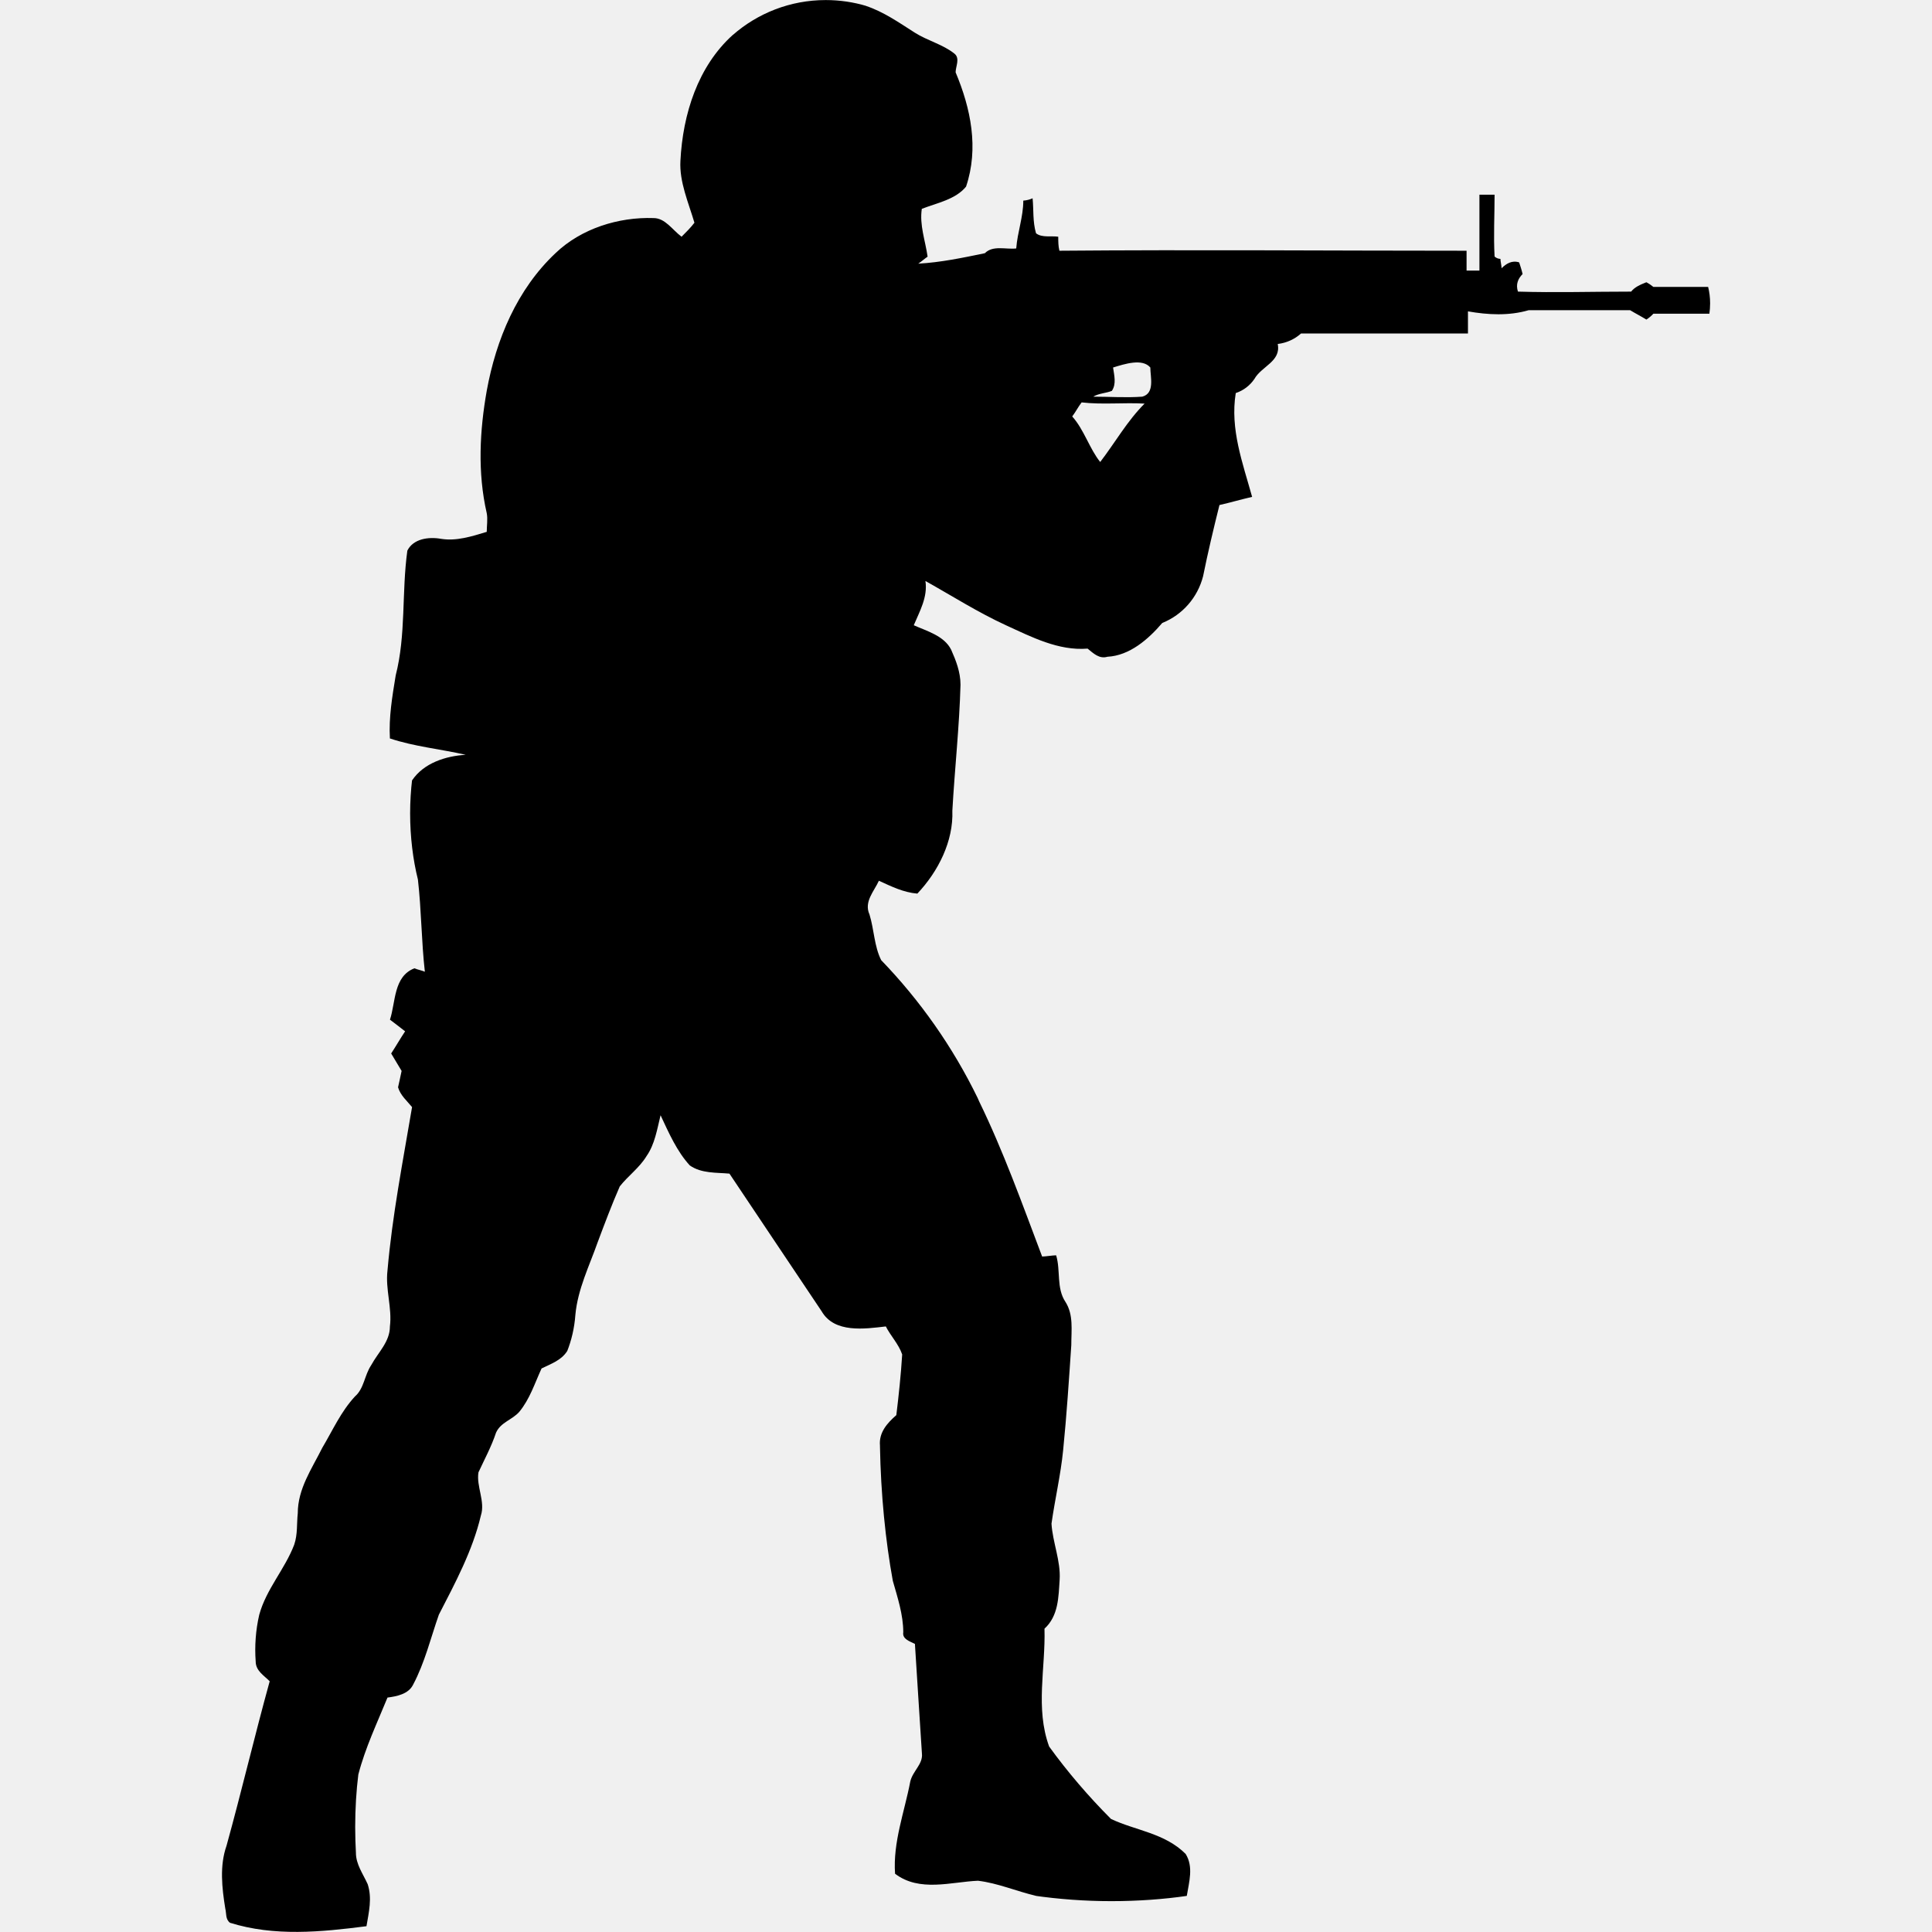
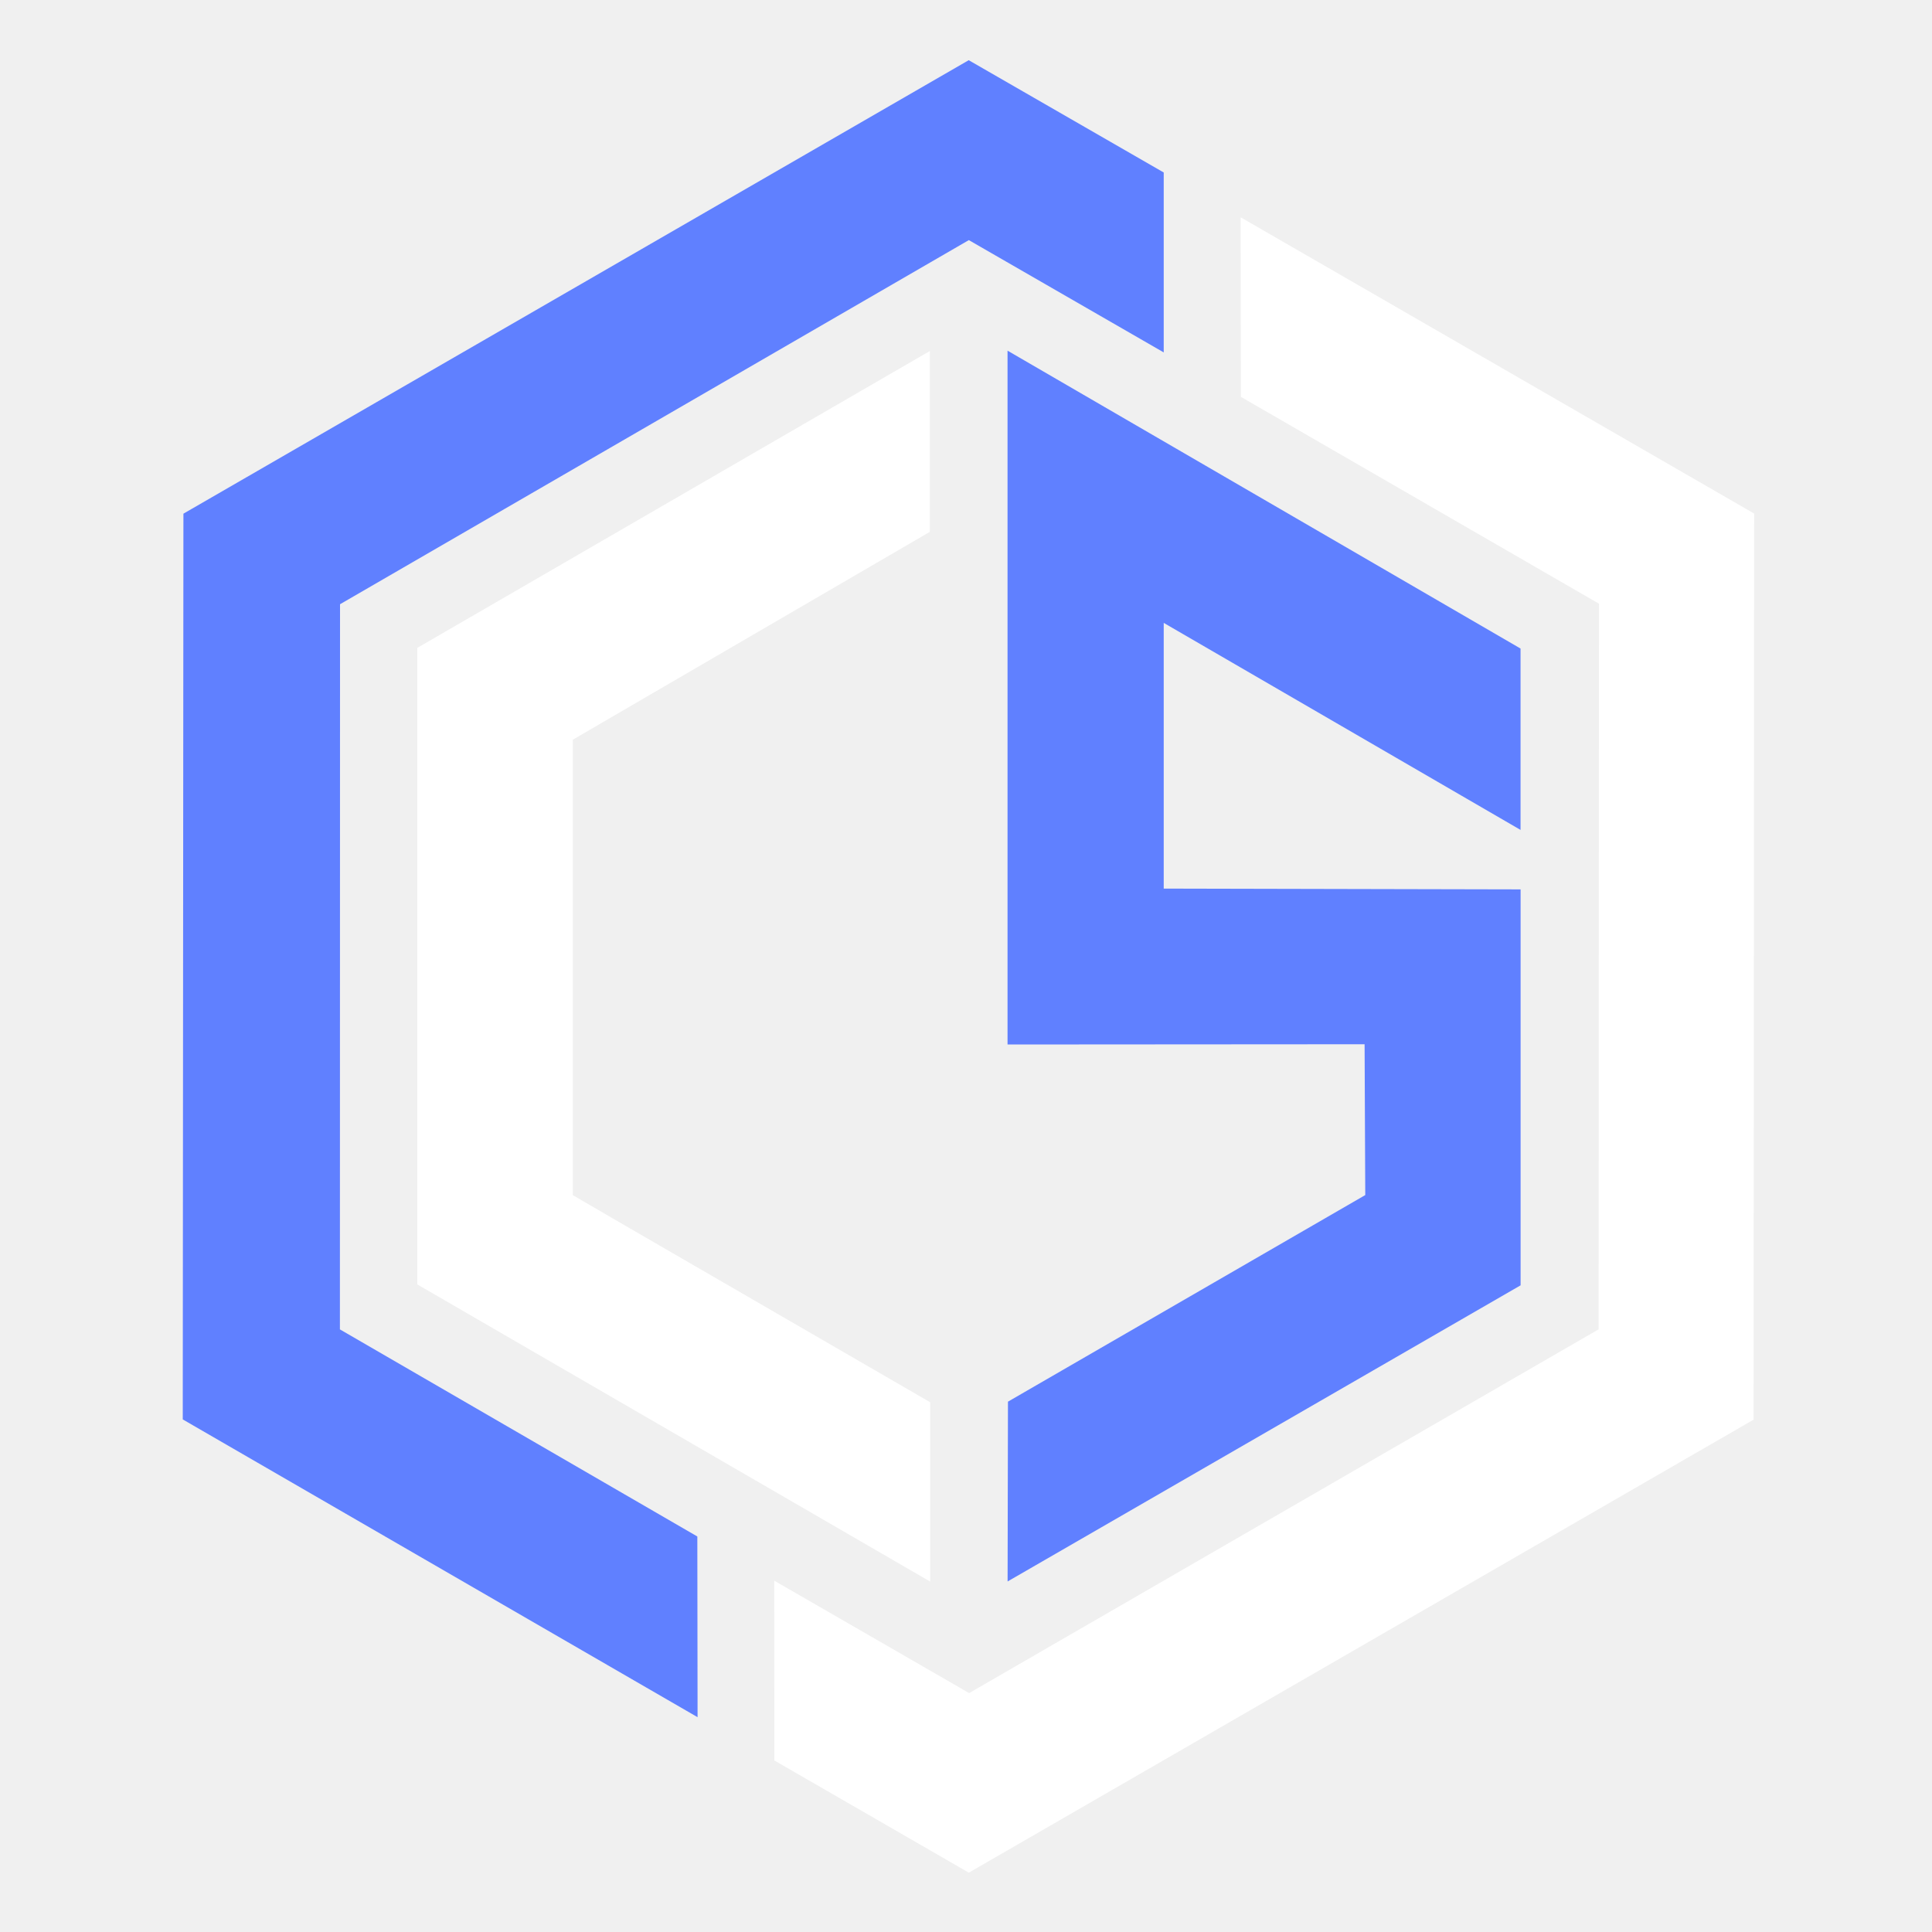
<svg xmlns="http://www.w3.org/2000/svg" version="1.1" width="32" height="32" viewBox="0 0 32 32">
-   <path d="M12.137 0.58c0.409-0.359 0.949-0.579 1.54-0.579 0.236 0 0.465 0.035 0.68 0.1l-0.017-0.004c0.291 0.096 0.541 0.271 0.812 0.444 0.213 0.135 0.464 0.193 0.657 0.348 0.096 0.077 0.019 0.213 0.019 0.309 0.252 0.6 0.387 1.256 0.173 1.893-0.173 0.213-0.483 0.271-0.733 0.368-0.040 0.271 0.057 0.52 0.096 0.792-0.057 0.039-0.096 0.077-0.155 0.116 0.368-0.020 0.735-0.097 1.103-0.173 0.135-0.136 0.347-0.059 0.52-0.079 0.020-0.271 0.117-0.521 0.117-0.792 0.057-0.004 0.109-0.018 0.157-0.040l-0.003 0.001c0.019 0.193 0 0.387 0.057 0.58 0.097 0.077 0.252 0.039 0.368 0.057 0 0.077 0 0.155 0.019 0.232 2.241-0.019 4.503 0 6.744 0v0.329h0.213v-1.257h0.251c0 0.347-0.019 0.676 0 1.024 0.026 0.024 0.060 0.038 0.097 0.039h0c0 0.039 0.019 0.116 0.019 0.155 0.077-0.077 0.173-0.136 0.291-0.097 0.019 0.059 0.039 0.116 0.057 0.193-0.077 0.077-0.116 0.173-0.077 0.291 0.619 0.019 1.237 0 1.875 0 0.059-0.077 0.155-0.116 0.252-0.155 0.044 0.023 0.082 0.049 0.117 0.078l-0.001-0.001h0.907c0.021 0.082 0.033 0.176 0.033 0.273 0 0.060-0.005 0.119-0.013 0.177l0.001-0.006h-0.928c-0.034 0.037-0.072 0.069-0.114 0.096l-0.002 0.001c-0.096-0.059-0.173-0.097-0.269-0.155h-1.681c-0.329 0.096-0.677 0.077-1.005 0.019v0.367h-2.765c-0.104 0.093-0.237 0.155-0.383 0.173l-0.003 0c0.059 0.291-0.269 0.368-0.387 0.581-0.074 0.108-0.18 0.189-0.304 0.231l-0.004 0.001c-0.097 0.599 0.116 1.16 0.271 1.72-0.173 0.039-0.368 0.096-0.541 0.135-0.097 0.387-0.193 0.792-0.271 1.179-0.091 0.355-0.342 0.637-0.668 0.771l-0.008 0.003c-0.232 0.271-0.541 0.541-0.909 0.56-0.135 0.040-0.232-0.057-0.328-0.135-0.483 0.039-0.928-0.193-1.353-0.387-0.463-0.213-0.888-0.484-1.333-0.733 0.040 0.269-0.096 0.501-0.193 0.733 0.213 0.096 0.503 0.173 0.619 0.405 0.077 0.173 0.155 0.368 0.155 0.58-0.019 0.696-0.096 1.392-0.135 2.087 0.019 0.503-0.232 1.005-0.58 1.373-0.232-0.020-0.425-0.117-0.637-0.213-0.077 0.173-0.252 0.347-0.155 0.56 0.077 0.252 0.077 0.523 0.193 0.755 0.644 0.667 1.187 1.438 1.599 2.285l0.023 0.053c0.405 0.832 0.715 1.701 1.044 2.571 0.057 0 0.173-0.020 0.232-0.020 0.077 0.252 0 0.541 0.155 0.773 0.135 0.213 0.096 0.464 0.096 0.715-0.039 0.58-0.077 1.16-0.135 1.74-0.040 0.405-0.136 0.812-0.193 1.217 0.019 0.309 0.155 0.619 0.135 0.928-0.019 0.289-0.019 0.599-0.251 0.811 0.019 0.657-0.155 1.315 0.077 1.952 0.309 0.427 0.657 0.831 1.024 1.199 0.405 0.193 0.889 0.232 1.237 0.58 0.133 0.213 0.057 0.463 0.019 0.695-0.375 0.055-0.807 0.087-1.247 0.087s-0.872-0.032-1.295-0.093l0.048 0.006c-0.328-0.077-0.637-0.212-0.965-0.251-0.445 0.019-0.967 0.193-1.373-0.116-0.037-0.521 0.156-1.024 0.252-1.527 0.039-0.173 0.213-0.289 0.193-0.464-0.040-0.6-0.077-1.217-0.116-1.816-0.077-0.040-0.213-0.077-0.193-0.193 0-0.291-0.096-0.58-0.173-0.851-0.122-0.666-0.199-1.439-0.213-2.229l-0-0.013c-0.019-0.213 0.116-0.368 0.271-0.503 0.040-0.328 0.077-0.676 0.097-1.005-0.059-0.173-0.193-0.309-0.271-0.464-0.348 0.040-0.851 0.116-1.063-0.251-0.503-0.753-1.025-1.527-1.527-2.28-0.213-0.020-0.464 0-0.657-0.136-0.213-0.232-0.348-0.54-0.484-0.831-0.057 0.232-0.096 0.483-0.232 0.676-0.116 0.193-0.308 0.329-0.444 0.503-0.135 0.309-0.251 0.619-0.367 0.928-0.136 0.387-0.329 0.773-0.368 1.199-0.016 0.219-0.064 0.423-0.14 0.613l0.005-0.014c-0.097 0.155-0.271 0.213-0.425 0.289-0.116 0.252-0.193 0.503-0.367 0.716-0.116 0.135-0.309 0.173-0.387 0.347-0.077 0.232-0.193 0.445-0.291 0.657-0.039 0.232 0.116 0.484 0.040 0.715-0.136 0.58-0.427 1.121-0.696 1.643-0.136 0.387-0.232 0.793-0.427 1.16-0.076 0.155-0.269 0.193-0.424 0.213-0.173 0.424-0.368 0.831-0.483 1.275-0.033 0.261-0.052 0.564-0.052 0.87 0 0.149 0.005 0.298 0.013 0.445l-0.001-0.020c0 0.193 0.117 0.348 0.195 0.521 0.076 0.232 0.019 0.464-0.020 0.696-0.753 0.097-1.527 0.173-2.261-0.057-0.077-0.059-0.057-0.155-0.077-0.232-0.057-0.348-0.096-0.715 0.020-1.044 0.251-0.908 0.464-1.816 0.715-2.724-0.096-0.097-0.232-0.173-0.232-0.329-0.019-0.251 0-0.521 0.059-0.773 0.116-0.425 0.424-0.753 0.579-1.16 0.059-0.173 0.040-0.347 0.059-0.52 0-0.407 0.232-0.735 0.405-1.083 0.173-0.291 0.309-0.6 0.541-0.851 0.155-0.135 0.155-0.347 0.271-0.521 0.116-0.213 0.309-0.387 0.309-0.639 0.039-0.308-0.077-0.617-0.040-0.927 0.079-0.908 0.253-1.797 0.407-2.707-0.077-0.096-0.193-0.192-0.232-0.328 0.020-0.096 0.040-0.173 0.059-0.271l-0.173-0.289c0.076-0.116 0.153-0.251 0.231-0.367-0.077-0.059-0.173-0.136-0.251-0.193 0.096-0.291 0.057-0.716 0.405-0.851 0.040 0.019 0.136 0.039 0.173 0.057-0.057-0.501-0.057-1.024-0.115-1.527-0.082-0.329-0.129-0.707-0.129-1.096 0-0.193 0.012-0.383 0.034-0.569l-0.002 0.023c0.193-0.289 0.56-0.405 0.889-0.424-0.425-0.097-0.851-0.136-1.256-0.271-0.020-0.348 0.039-0.696 0.096-1.044 0.173-0.676 0.097-1.372 0.193-2.067 0.097-0.195 0.348-0.233 0.56-0.195 0.252 0.040 0.503-0.039 0.755-0.116 0-0.096 0.019-0.213 0-0.309-0.155-0.676-0.116-1.372 0-2.028 0.155-0.851 0.503-1.681 1.14-2.28 0.425-0.407 1.044-0.6 1.623-0.58 0.193 0 0.309 0.193 0.464 0.309 0.077-0.077 0.155-0.155 0.213-0.232-0.097-0.329-0.252-0.677-0.232-1.025 0.039-0.773 0.289-1.565 0.869-2.087zM18.165 6.048c0.039 0.039 0.039 0.039 0 0zM18.436 6.087c0.019 0.135 0.057 0.271-0.020 0.387-0.096 0.039-0.213 0.039-0.309 0.096 0.271 0 0.541 0.020 0.813 0 0.212-0.057 0.133-0.328 0.133-0.483-0.133-0.155-0.424-0.059-0.617 0zM17.76 6.899c0.193 0.212 0.289 0.54 0.463 0.753 0.252-0.329 0.445-0.677 0.735-0.967-0.347-0.020-0.696 0.020-1.043-0.020-0.059 0.077-0.097 0.155-0.155 0.232z" />
+   <path fill="#fff" d="M15.407 23.226v2.97l-8.495-4.922v-10.543l8.489-4.917v2.995l-5.914 3.443v7.543l0.785 0.457z" />
+   <path fill="#fff" d="M29.054 8.506l-0.009 15.008-12.998 7.503-3.221-1.858-0.002-2.978 3.228 1.862 10.426-6.025 0.006-12.019-5.931-3.426-0.004-2.769v-0.205l4.567 2.635z" />
+   <path fill="#6080ff" d="M19.275 2.857v2.98l-3.228-1.86-10.415 6.031-0.002 12.011 5.92 3.43 0.004 2.993-8.527-4.932 0.011-15.002 13.007-7.511z" />
+   <path fill="#6080ff" d="M19.275 10.317v4.401l5.911 0.013v6.558l-8.497 4.905 0.006-2.978 5.918-3.422-0.011-2.498-5.914 0.004v-11.492l8.497 4.934v3.004z" />
</svg>
